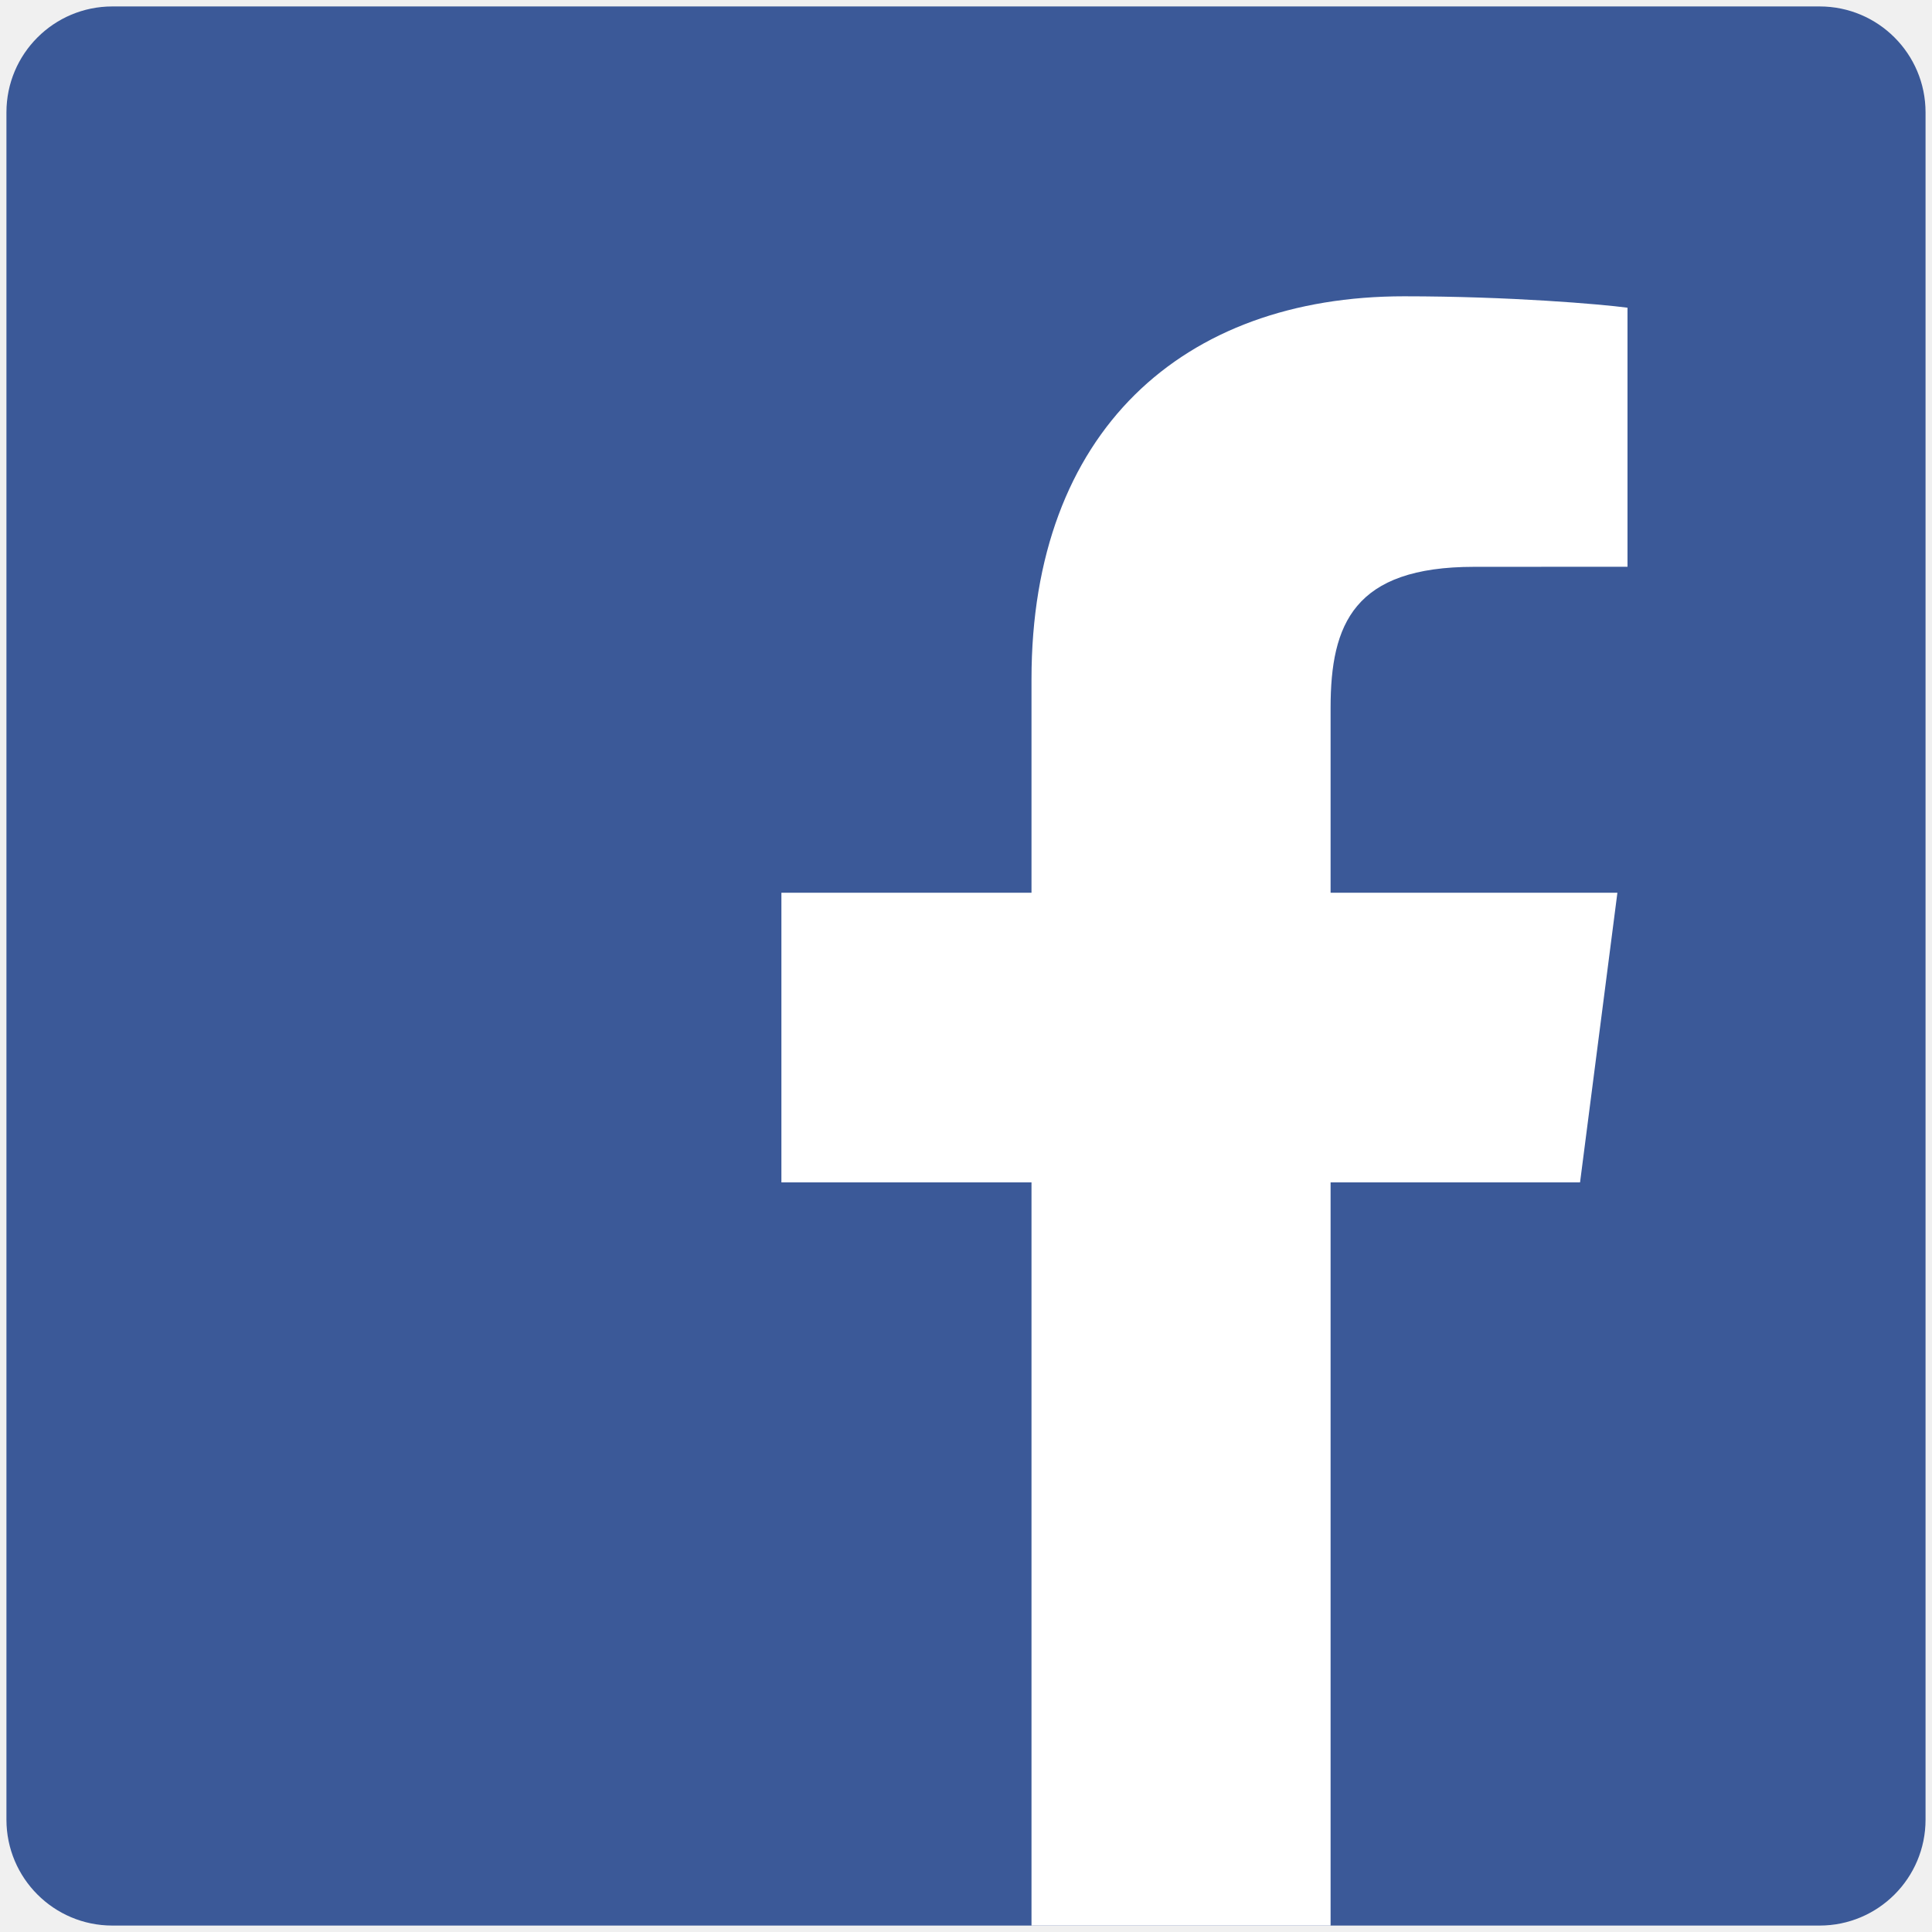
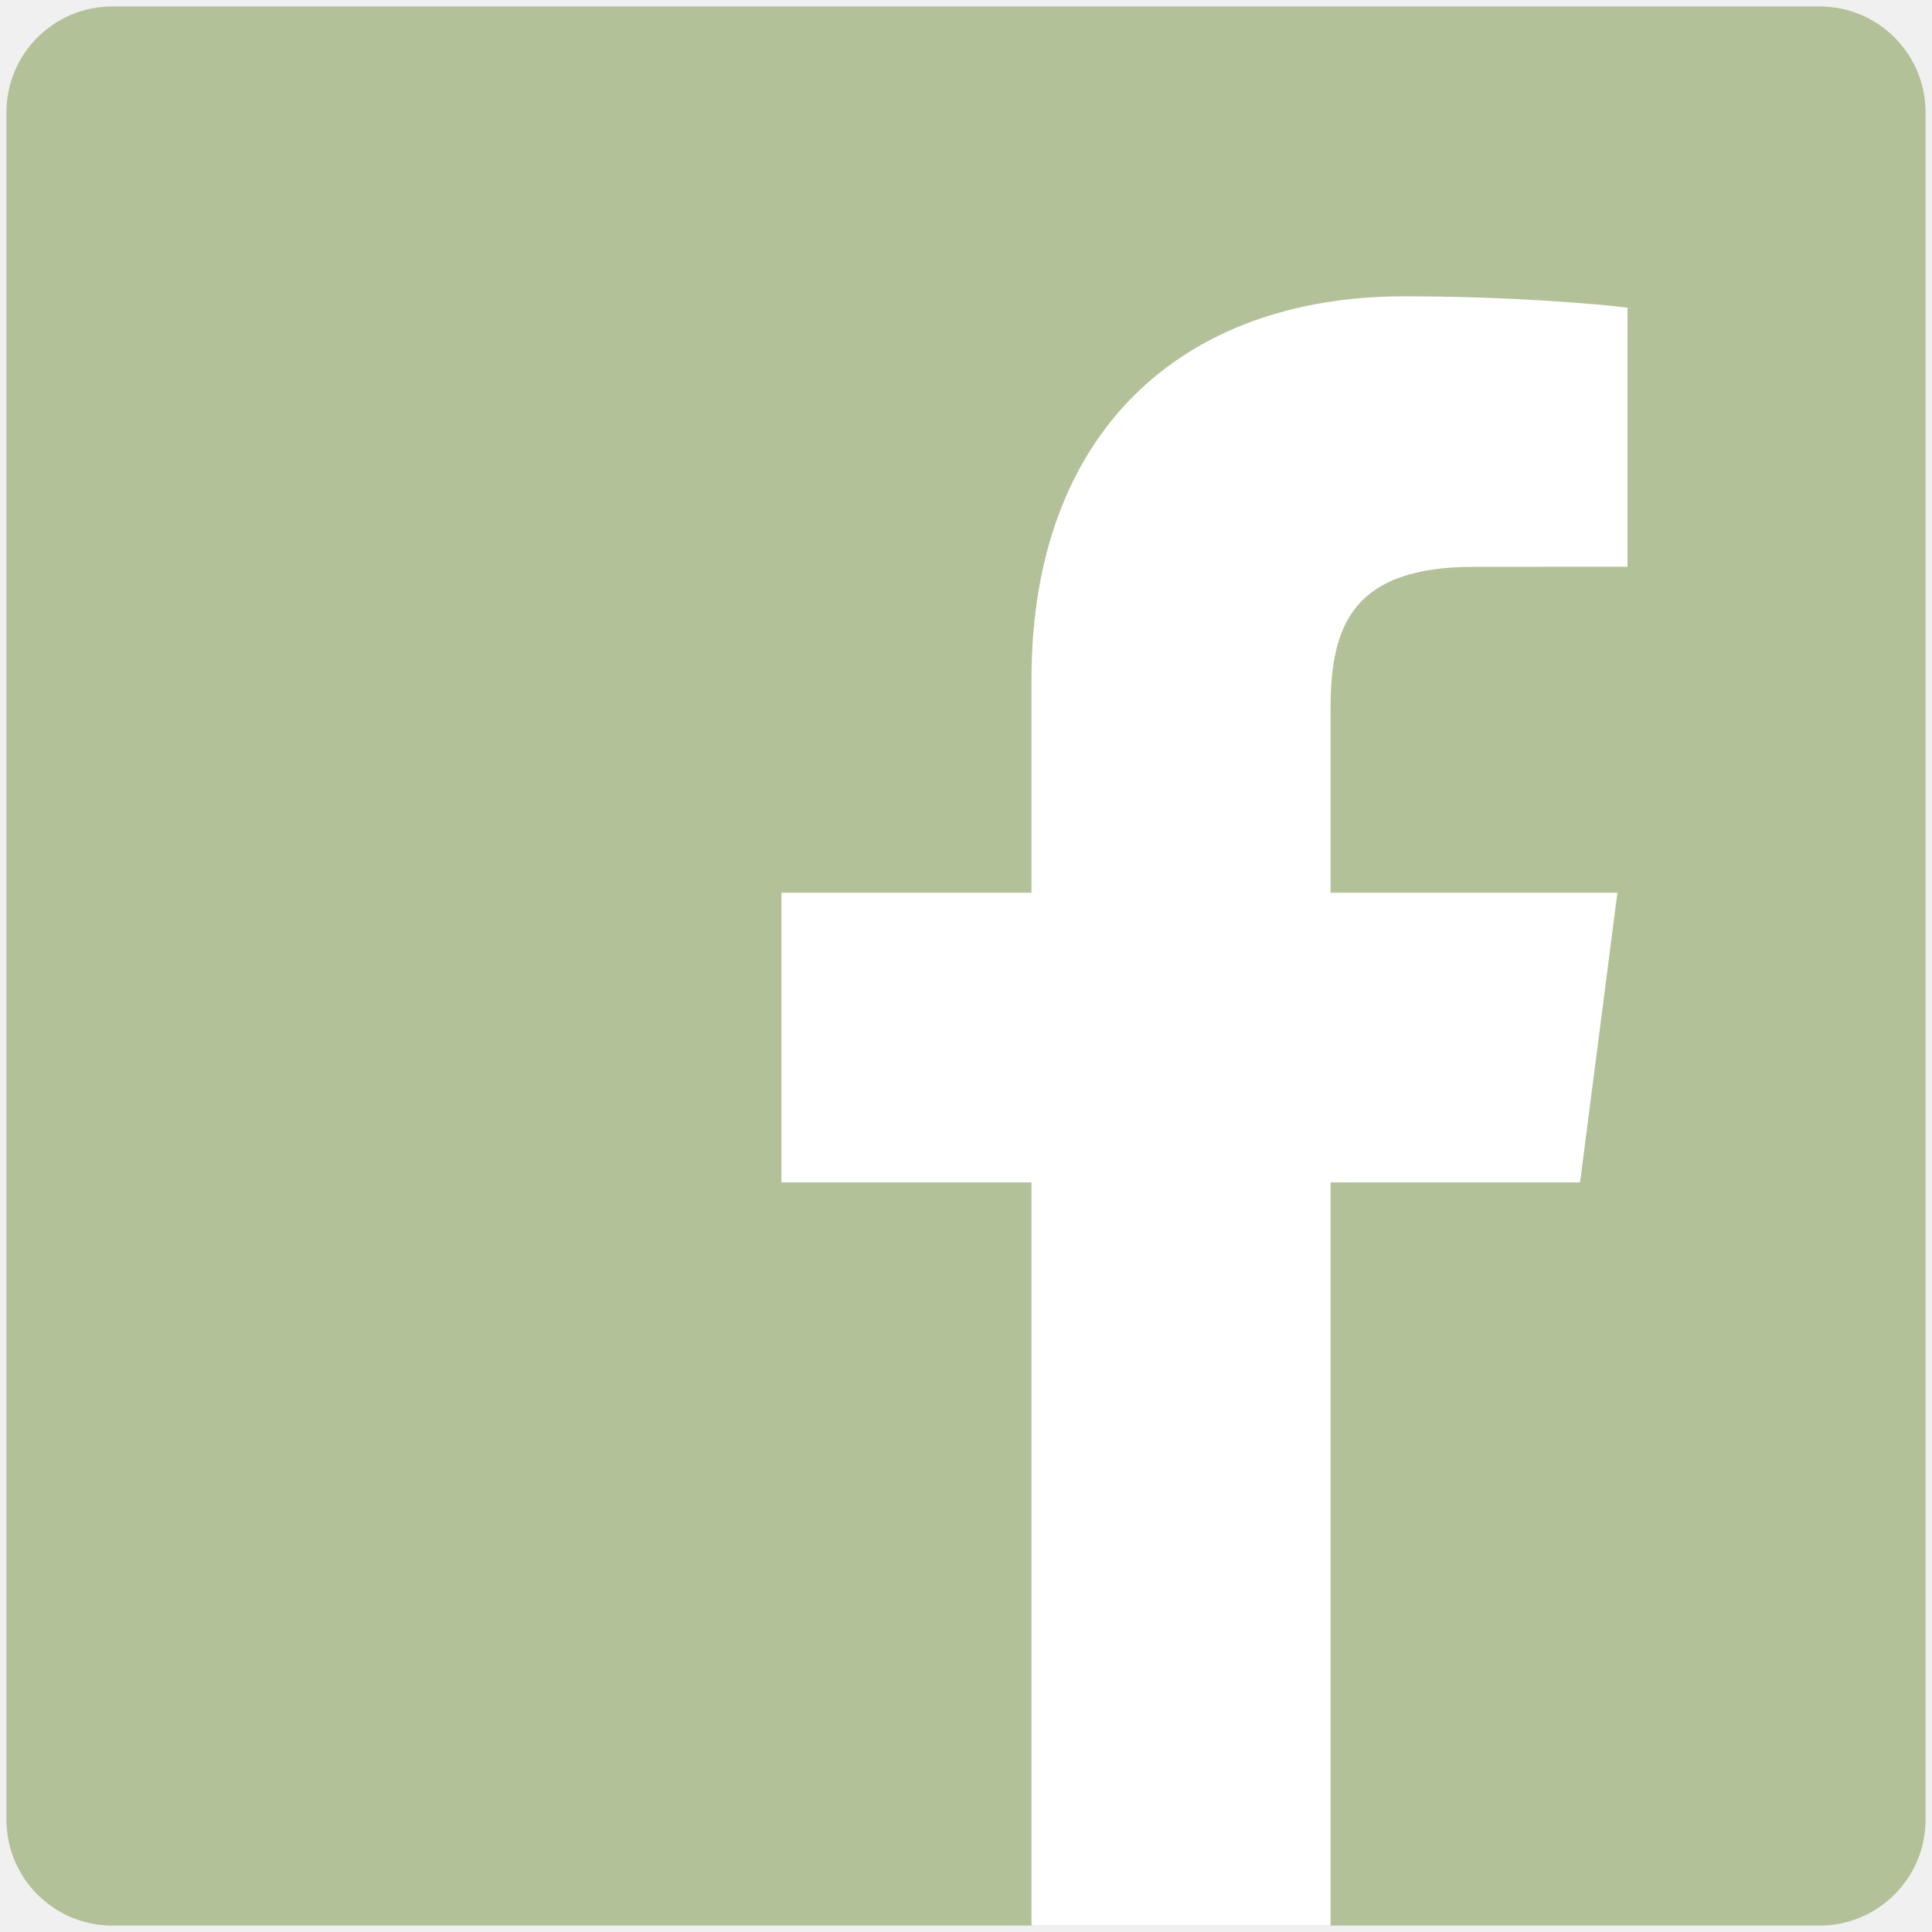
<svg xmlns="http://www.w3.org/2000/svg" version="1.1" id="svg4730" viewBox="0 0 300 300.002" height="300.002" width="300">
  <defs id="defs4732">
    <clipPath clipPathUnits="userSpaceOnUse" id="clipPath4674">
      <path d="M 0,500 1024,500 1024,0 0,0 0,500 Z" id="path4676" />
    </clipPath>
  </defs>
  <g transform="translate(-33.46629,-429.4808)" id="layer1">
    <g transform="matrix(1.116552,0,0,-1.116552,-103.4874,863.0864)" id="g4670">
      <g id="g4672" clip-path="url(#clipPath4674)">
        <g id="g4678" transform="translate(375.7163,120.5527)">
-           <path d="m 0,0 c 8.134,0 14.73,6.596 14.73,14.73 l 0,237.434 c 0,8.137 -6.596,14.731 -14.73,14.731 l -237.433,0 c -8.137,0 -14.73,-6.594 -14.73,-14.731 l 0,-237.434 c 0,-8.134 6.593,-14.73 14.73,-14.73 L 0,0 Z" style="fill:#3b5998;fill-opacity:1;fill-rule:nonzero;stroke:none" id="path4680" />
+           <path d="m 0,0 c 8.134,0 14.73,6.596 14.73,14.73 l 0,237.434 c 0,8.137 -6.596,14.731 -14.73,14.731 l -237.433,0 c -8.137,0 -14.73,-6.594 -14.73,-14.731 l 0,-237.434 c 0,-8.134 6.593,-14.73 14.73,-14.73 L 0,0 Z" style="fill:#b2c198;                          fill-opacity:1;fill-rule:nonzero;stroke:none" id="path4680" />
        </g>
        <g id="g4682" transform="translate(307.7046,120.5527)">
          <path d="m 0,0 0,103.355 34.693,0 5.194,40.28 -39.887,0 0,25.717 c 0,11.662 3.238,19.609 19.962,19.609 l 21.33,0.01 0,36.026 c -3.69,0.49 -16.351,1.587 -31.081,1.587 -30.753,0 -51.806,-18.771 -51.806,-53.244 l 0,-29.705 -34.781,0 0,-40.28 34.781,0 L -41.595,0 0,0 Z" style="fill:#ffffff;fill-opacity:1;fill-rule:nonzero;stroke:none" id="path4684" />
        </g>
      </g>
    </g>
  </g>
</svg>
